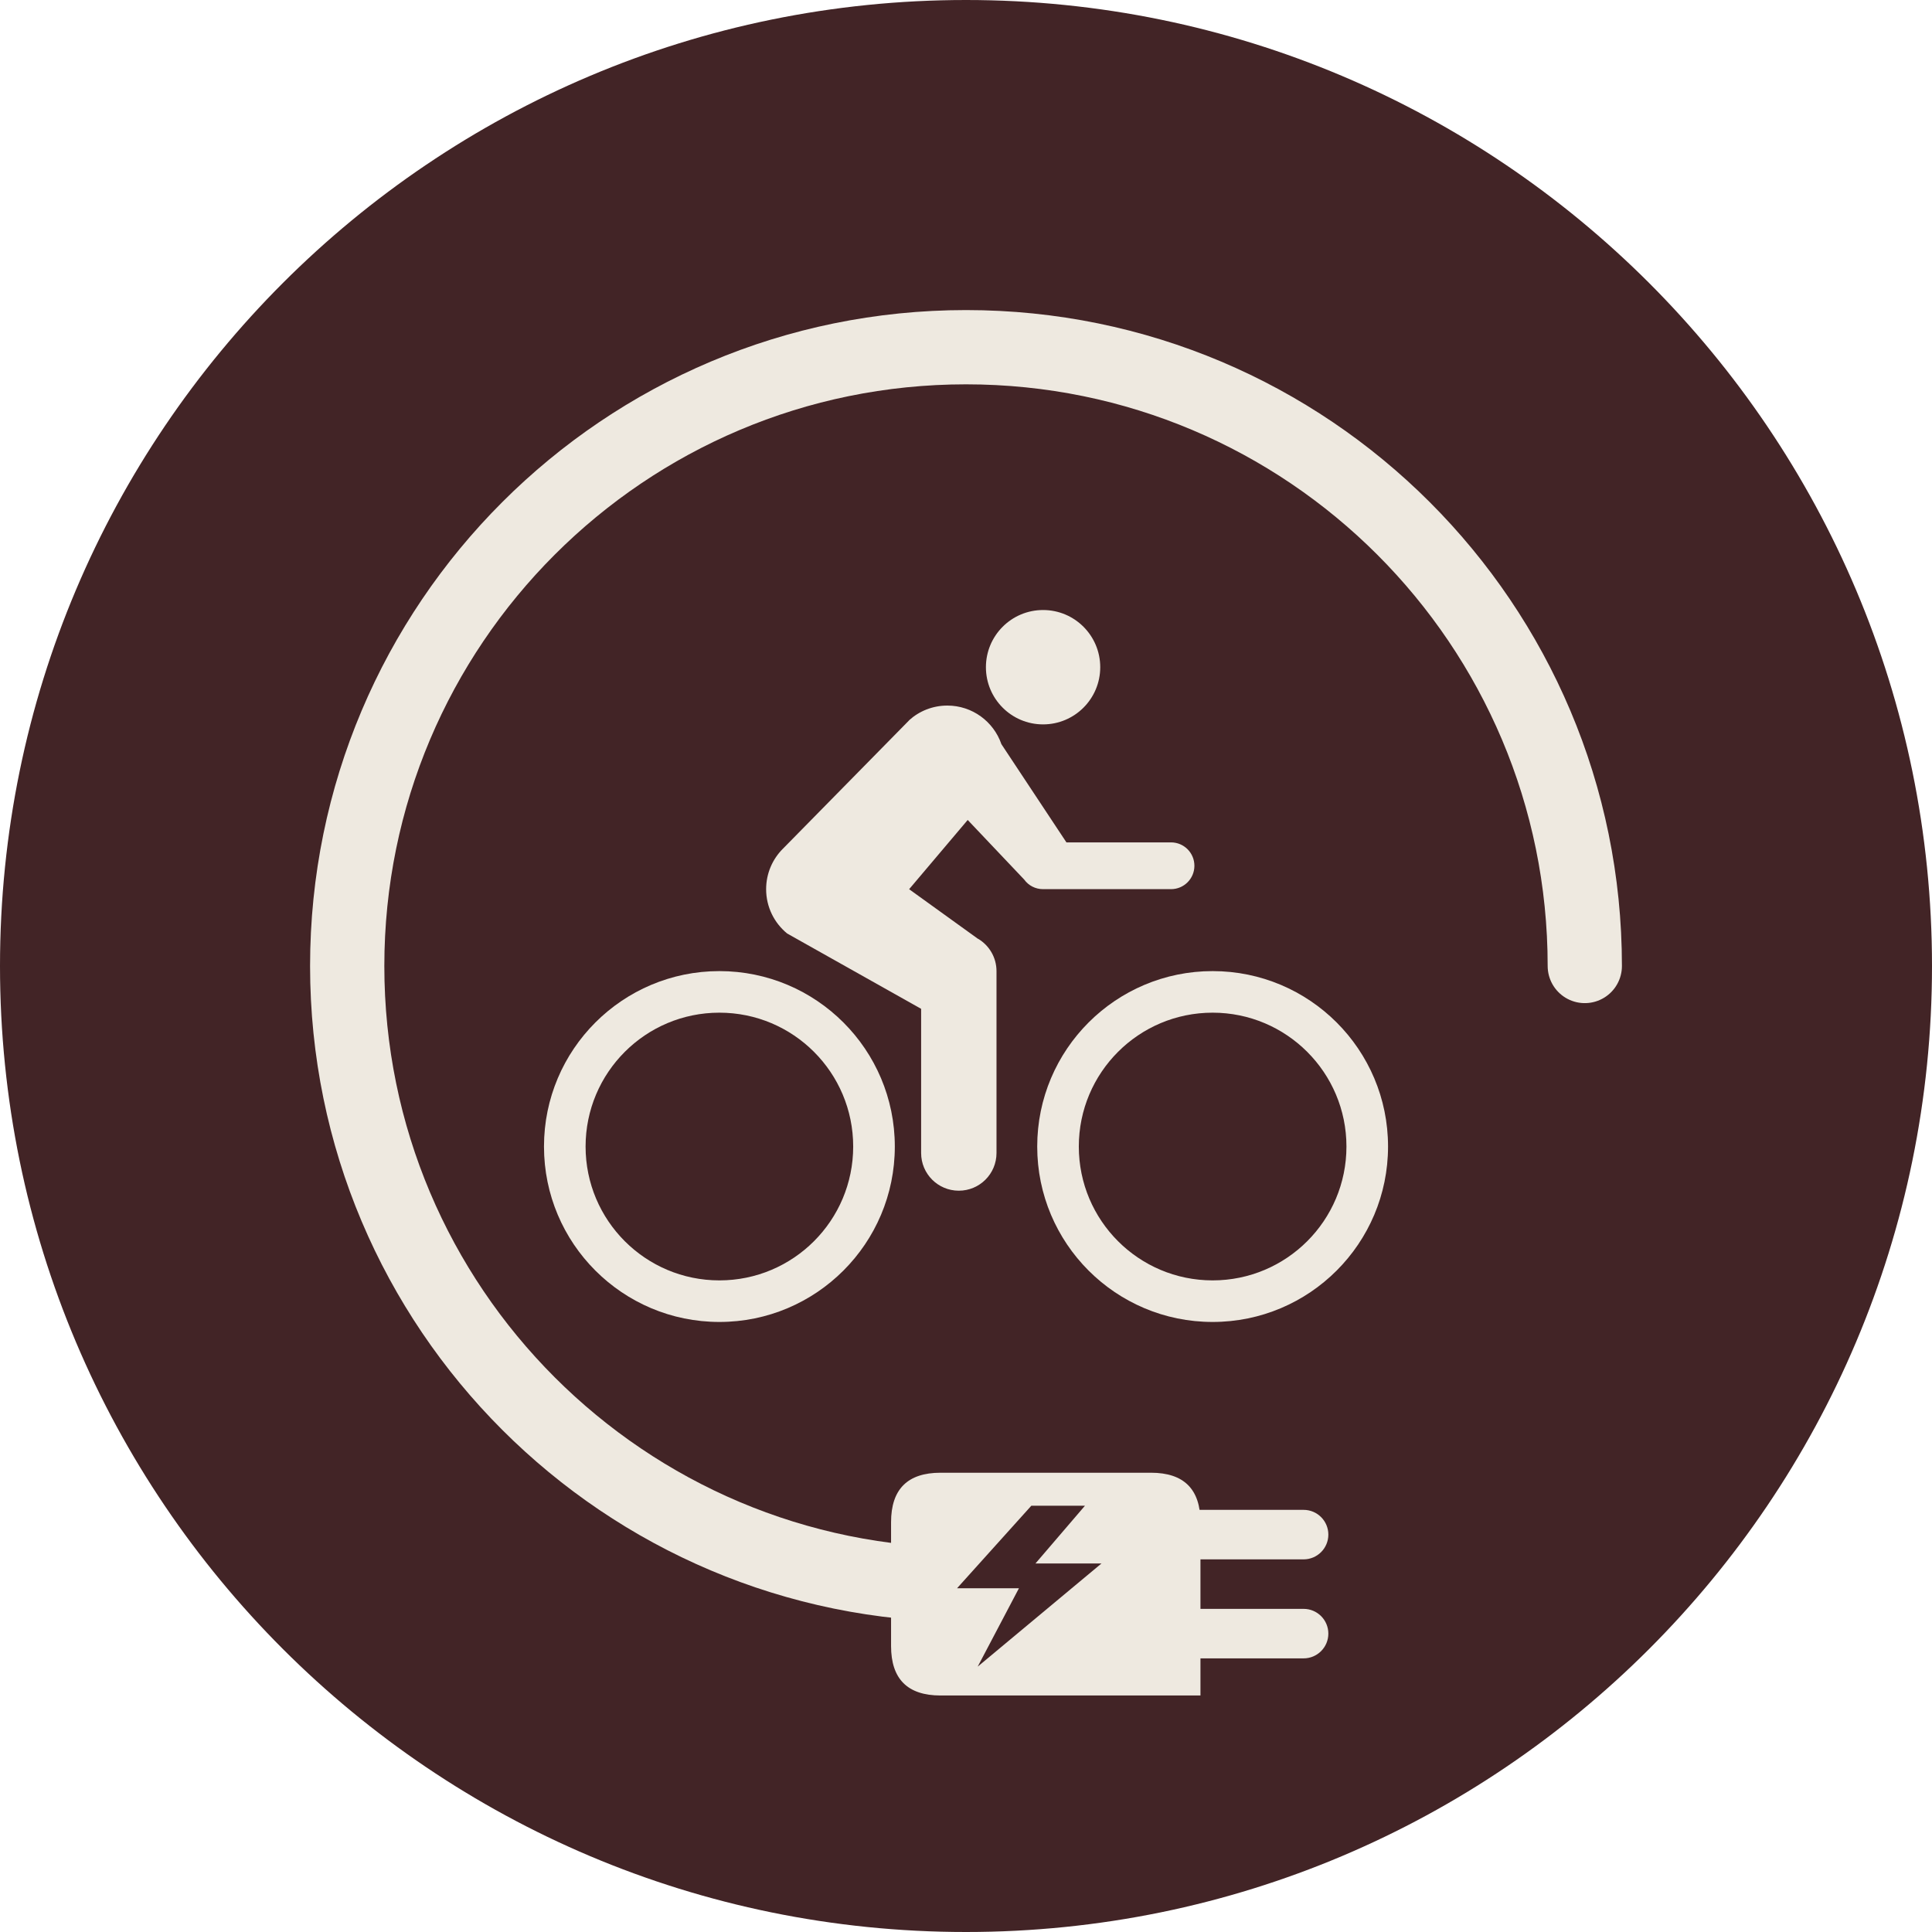
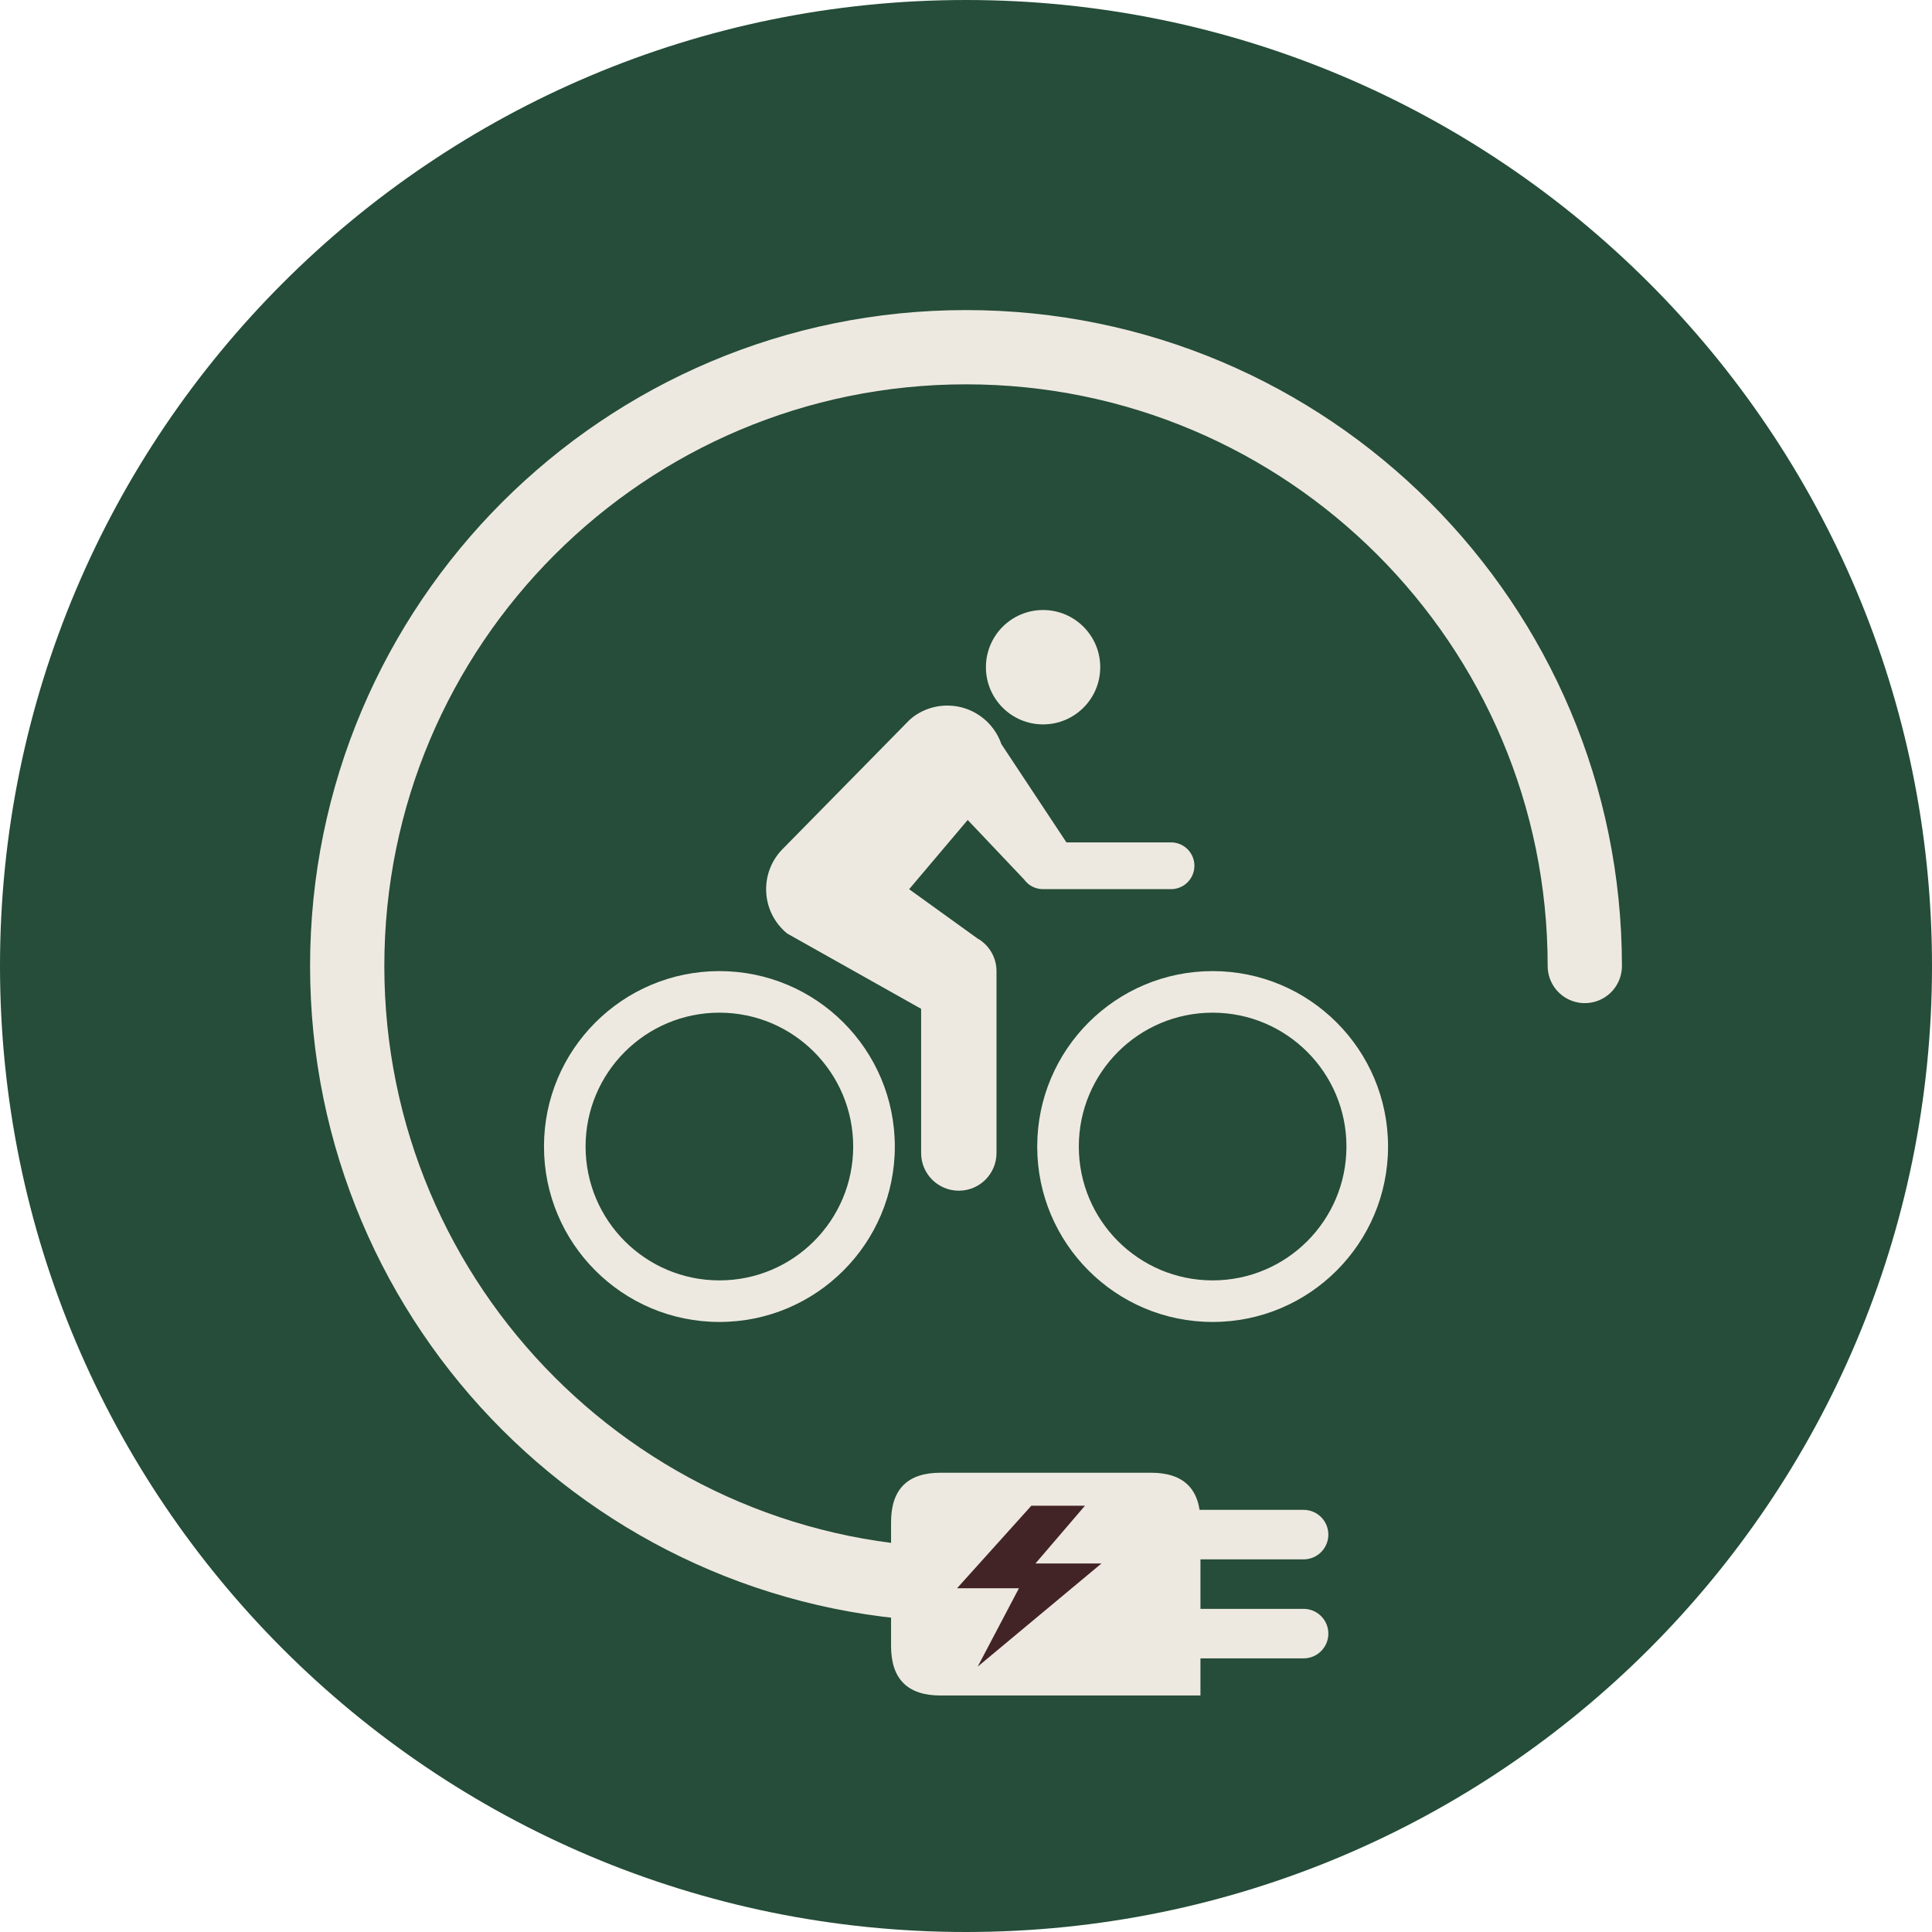
<svg xmlns="http://www.w3.org/2000/svg" viewBox="0 0 468.33 468.33" role="img" aria-label="Sykkellading">
-   <circle cx="234.165" cy="234.165" r="234.165" fill="#422426" />
+   <circle cx="234.165" cy="234.165" r="234.165" fill="#254D39" />
  <path d="M384.165 234.165 A150 150 0 1 0 234.165 384.165" fill="none" stroke="#EEE9E0" stroke-width="18" stroke-linecap="round" />
  <g transform="translate(77.275 77.275) scale(.67)">
    <path d="M282.73,126.06c0,11.43-9.26,20.69-20.68,20.69s-20.68-9.26-20.68-20.69,9.26-20.69,20.68-20.69,20.68,9.26,20.68,20.69Z" fill="#EEE9E0" />
    <path d="M256.6,204.35l-21.82-23.02-21.19,25.05,24.96,17.99v-.05c3.99,2.38,6.65,6.73,6.65,11.71v65.8c0,7.53-6.1,13.63-13.64,13.63s-13.63-6.1-13.63-13.63v-52.17l-48.48-27.26c-4.64-3.8-7.6-9.56-7.6-16.02,0-5.71,2.31-10.88,6.05-14.63h.01s45.68-46.47,45.68-46.47l-.02-.02c3.66-3.31,8.52-5.32,13.84-5.32,9.03,0,16.72,5.8,19.53,13.87h-.03s23.59,35.63,23.59,35.63h37.84c4.68,0,8.46,3.79,8.46,8.46s-3.78,8.46-8.46,8.46h-46.31c-2.8,0-5.27-1.35-6.81-3.44" fill="#EEE9E0" />
    <path d="M323.39,236.01c-35.05,0-63.46,28.42-63.46,63.47s28.41,63.47,63.46,63.47,63.47-28.42,63.47-63.47-28.41-63.47-63.47-63.47ZM323.39,347.91c-26.73,0-48.41-21.68-48.41-48.43s21.68-48.43,48.41-48.43,48.42,21.68,48.42,48.43-21.68,48.43-48.42,48.43Z" fill="#EEE9E0" />
    <path d="M144.94,236.01c-35.04,0-63.46,28.42-63.46,63.47s28.42,63.47,63.46,63.47,63.47-28.42,63.47-63.47-28.42-63.47-63.47-63.47ZM144.94,347.91c-26.74,0-48.41-21.68-48.41-48.43s21.67-48.43,48.41-48.43,48.41,21.68,48.41,48.43-21.67,48.43-48.41,48.43Z" fill="#EEE9E0" />
  </g>
  <path d="M228 357 H279 Q291 357 291 369 V411 H228 Q216 411 216 399 V369 Q216 357 228 357 Z" fill="#EEE9E0" />
  <rect x="279" y="366" width="43" height="12" rx="6" fill="#EEE9E0" />
  <rect x="279" y="390" width="43" height="12" rx="6" fill="#EEE9E0" />
  <path d="M250 365 L232 385 H247 L237 404 L267 379 H251 L263 365 Z" fill="#422426" />
</svg>
